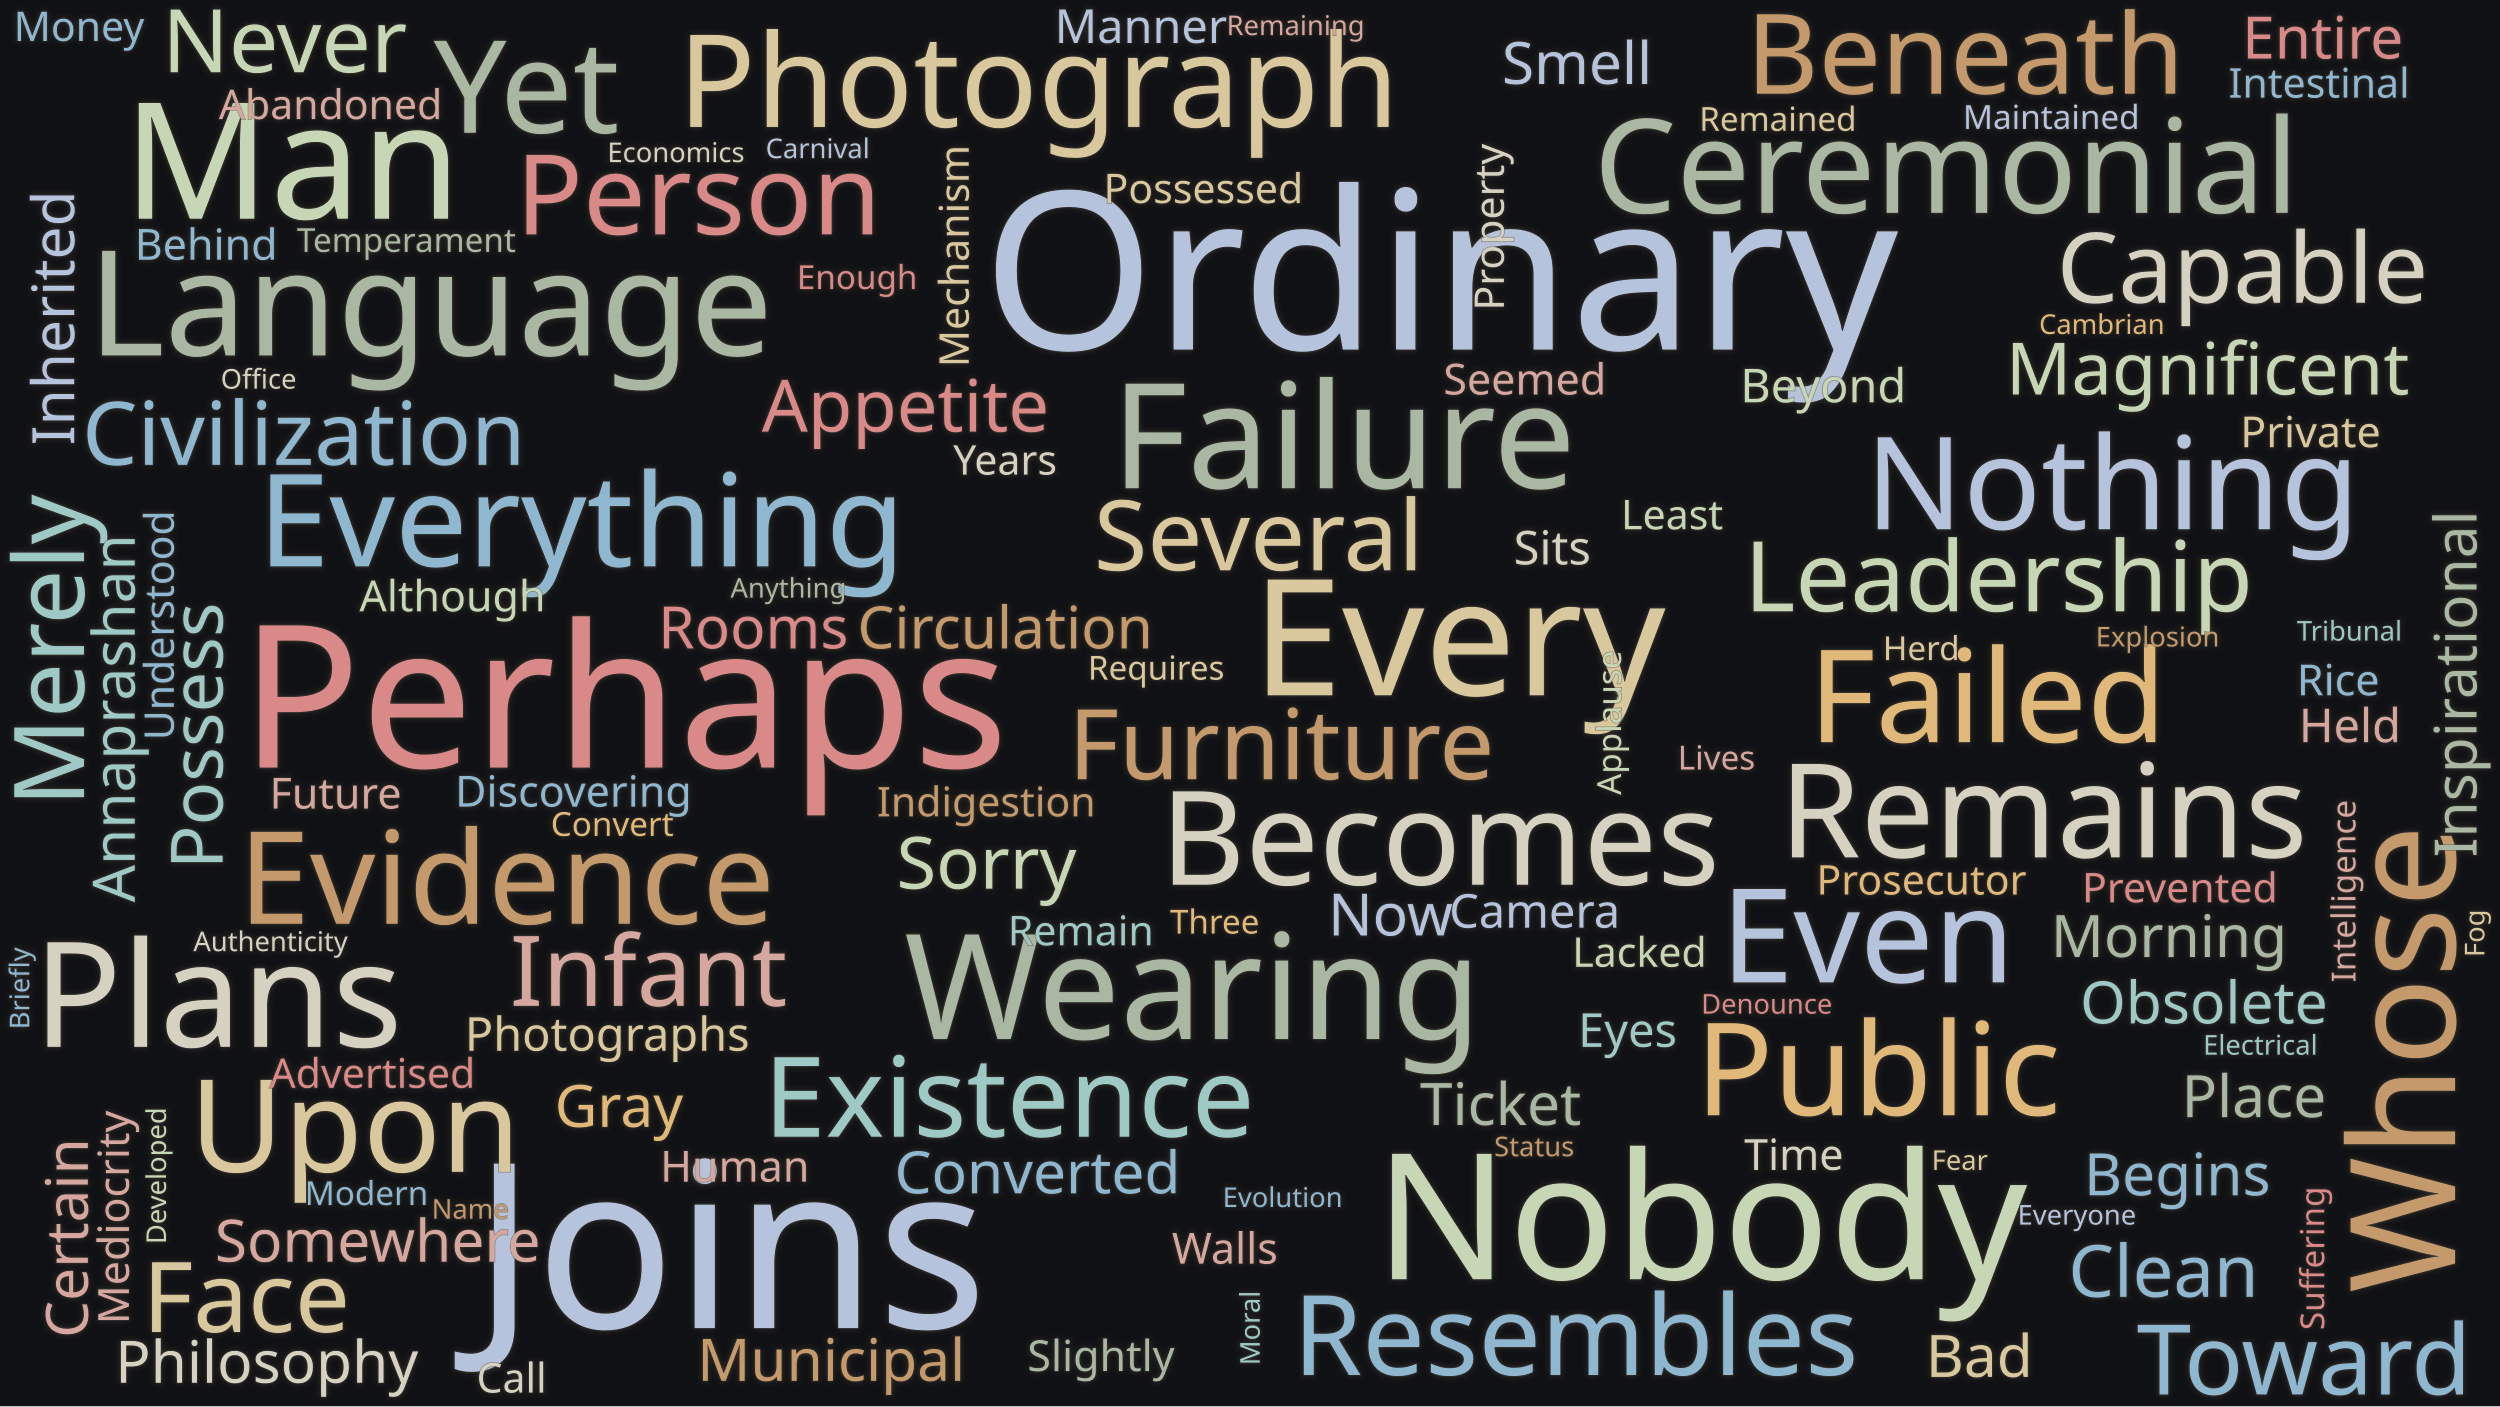
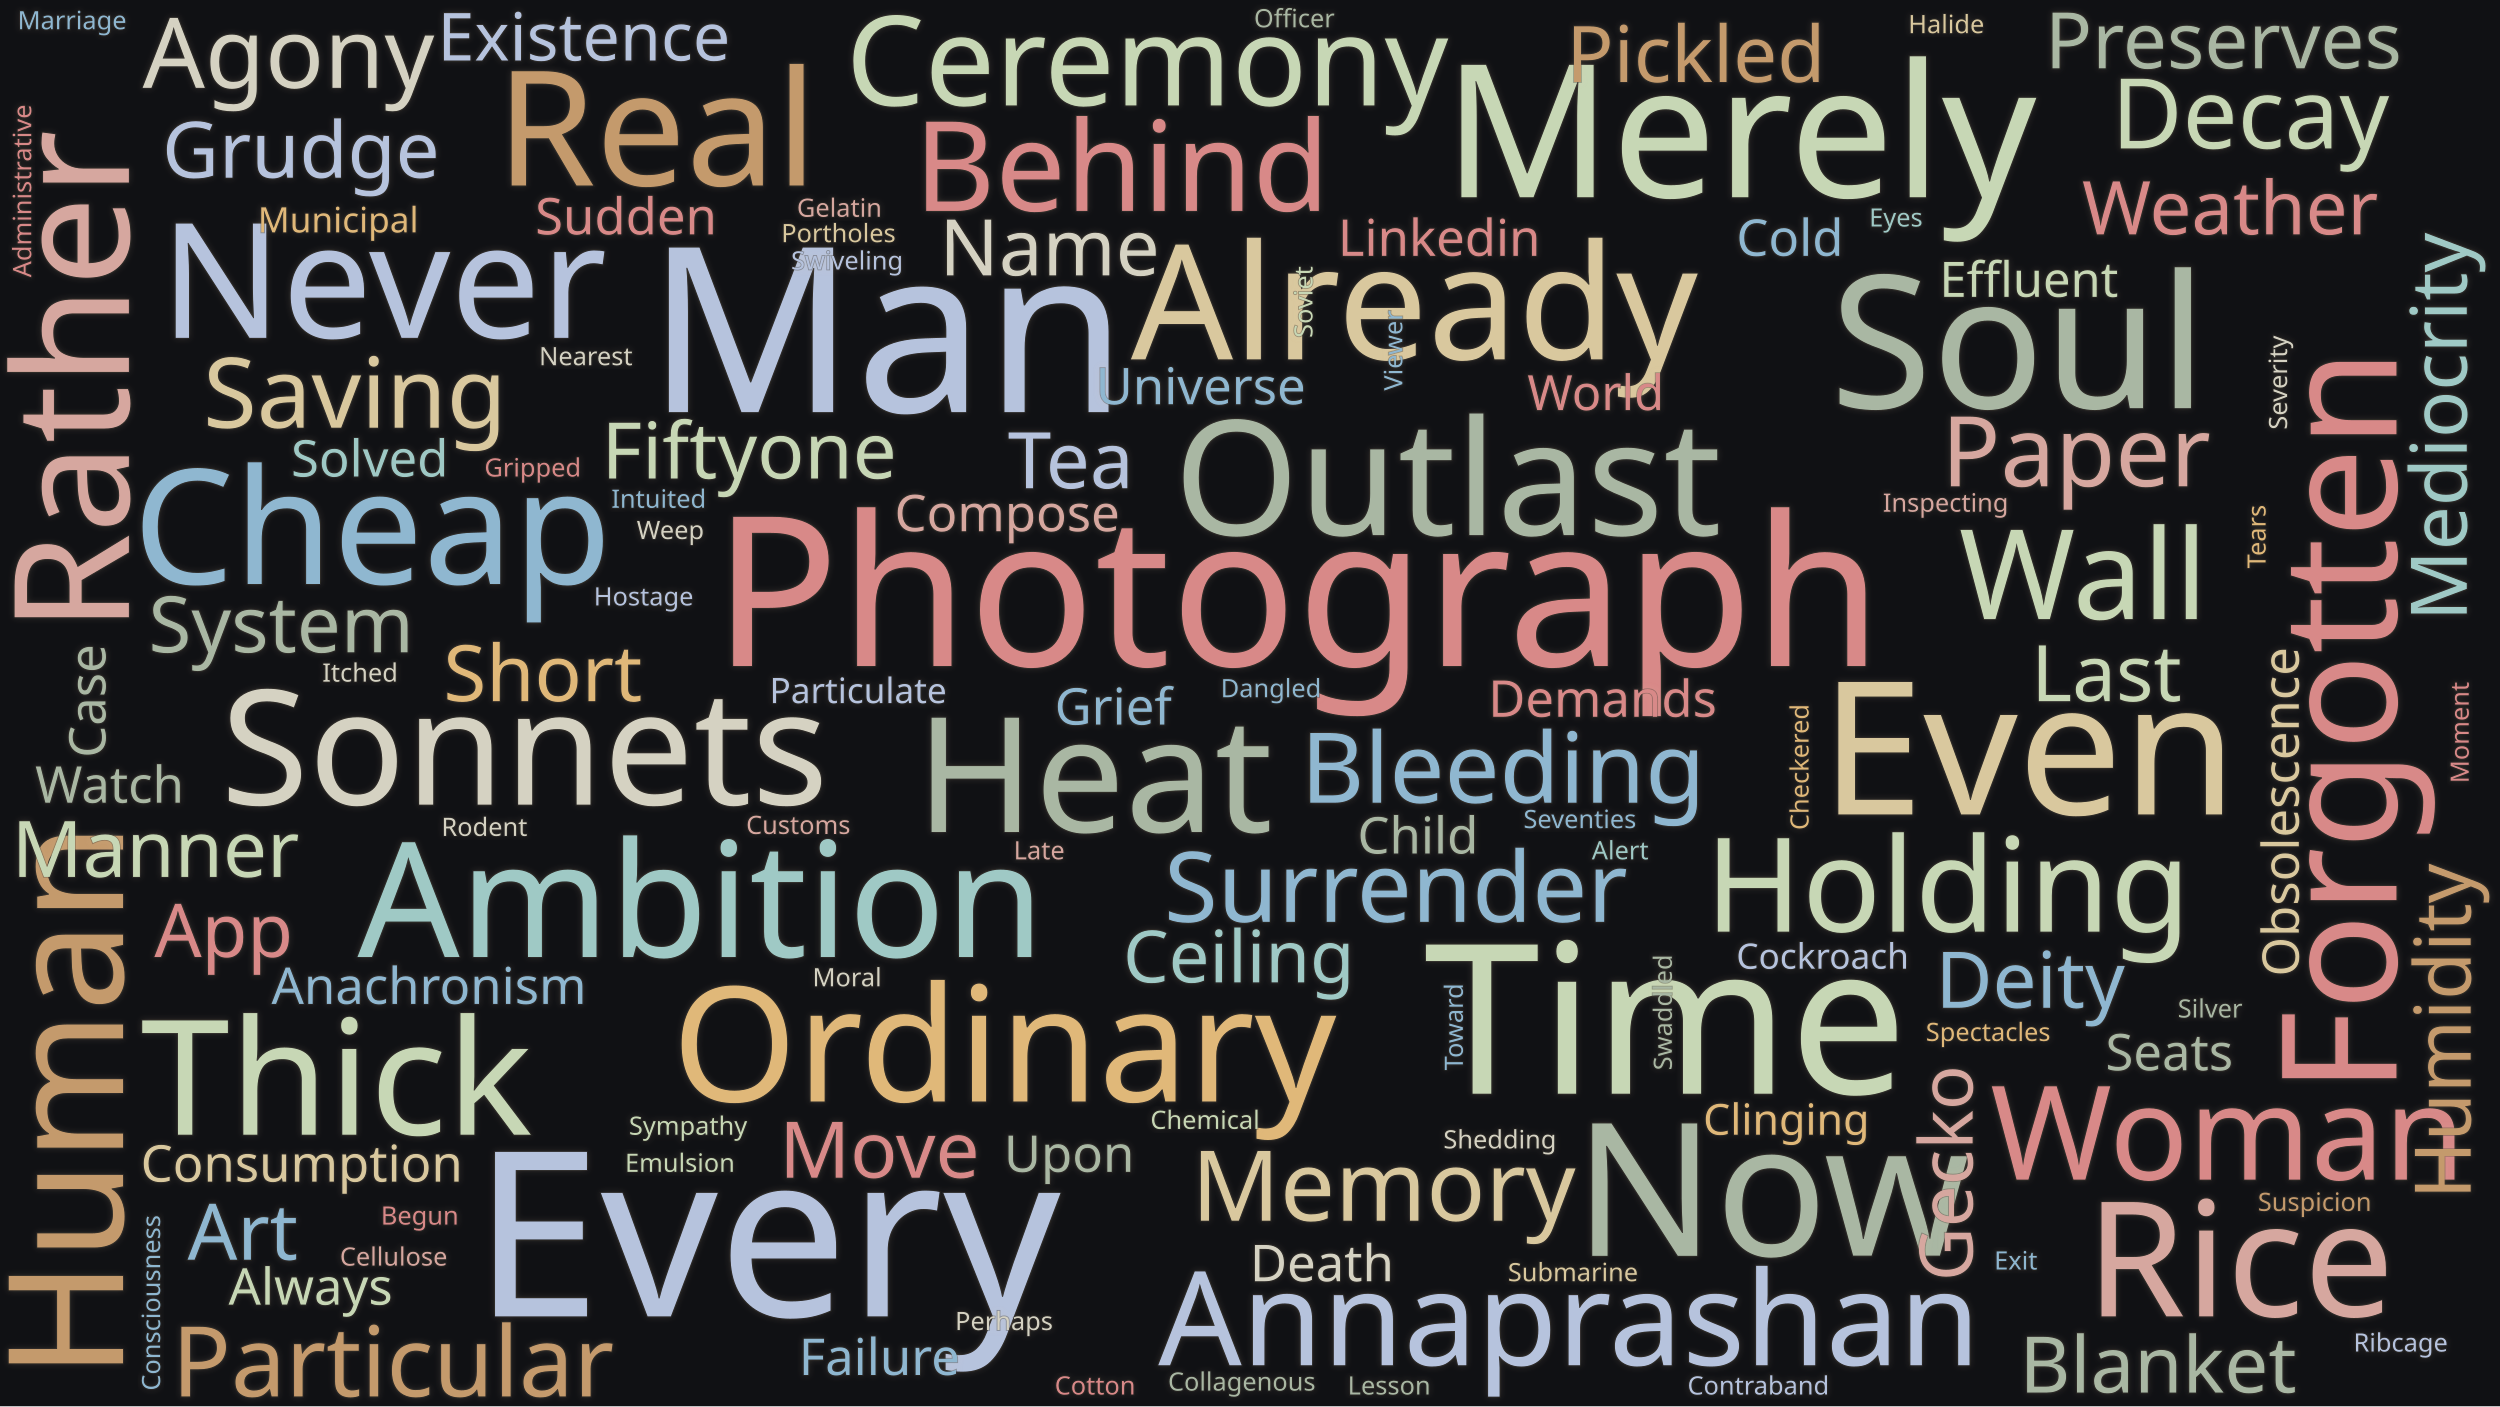
<svg xmlns="http://www.w3.org/2000/svg" role="img" aria-label="The Curriculum Vitae of a Vanishing Man" width="1280" height="720">
  <defs>
    <filter id="wordGlow" x="-20%" y="-20%" width="140%" height="140%">
      <feDropShadow dx="0" dy="0" stdDeviation="1.6" flood-color="#d8c7a1" flood-opacity="0.18" />
    </filter>
  </defs>
  <style>text { filter: url(#wordGlow); paint-order: stroke fill; stroke: rgba(16,17,20,.34); stroke-width: .9px; }</style>
  <style>text{font-family:'Droid Sans Mono';font-weight:normal;font-style:normal;}</style>
  <rect width="100%" height="100%" style="fill:#101114" />
-   <text transform="translate(242,680)" font-size="118" style="fill:#b6c3dd">Joins</text>
-   <text transform="translate(503,179)" font-size="113" style="fill:#b6c3dd">Ordinary</text>
-   <text transform="translate(123,393)" font-size="102" style="fill:#d88988">Perhaps</text>
-   <text transform="translate(704,655)" font-size="90" style="fill:#c7d7b5">Nobody</text>
-   <text transform="translate(63,112)" font-size="83" style="fill:#c7d7b5">Man</text>
-   <text transform="translate(641,356)" font-size="83" style="fill:#d9c89e">Every</text>
-   <text transform="translate(569,250)" font-size="75" style="fill:#a9b7a3">Failure</text>
-   <text transform="translate(463,532)" font-size="75" style="fill:#a9b7a3">Wearing</text>
-   <text transform="translate(45,182)" font-size="75" style="fill:#a9b7a3">Language</text>
-   <text transform="translate(1257,662) rotate(-90)" font-size="75" style="fill:#c49a6c">Whose</text>
-   <text transform="translate(17,536)" font-size="75" style="fill:#d5d2c2">Plans</text>
-   <text transform="translate(594,453)" font-size="67" style="fill:#d5d2c2">Becomes</text>
-   <text transform="translate(881,503)" font-size="67" style="fill:#b6c3dd">Even</text>
-   <text transform="translate(816,109)" font-size="67" style="fill:#a9b7a3">Ceremonial</text>
-   <text transform="translate(911,439)" font-size="67" style="fill:#d5d2c2">Remains</text>
-   <text transform="translate(347,65)" font-size="66" style="fill:#d9c89e">Photograph</text>
-   <text transform="translate(132,290)" font-size="66" style="fill:#8fb7d0">Everything</text>
-   <text transform="translate(122,473)" font-size="66" style="fill:#c49a6c">Evidence</text>
-   <text transform="translate(955,271)" font-size="66" style="fill:#b6c3dd">Nothing</text>
-   <text transform="translate(926,380)" font-size="66" style="fill:#e0b879">Failed</text>
-   <text transform="translate(222,68)" font-size="66" style="fill:#a9b7a3">Yet</text>
-   <text transform="translate(97,600)" font-size="66" style="fill:#d9c89e">Upon</text>
-   <text transform="translate(868,571)" font-size="66" style="fill:#e0b879">Public</text>
-   <text transform="translate(662,704)" font-size="57" style="fill:#8fb7d0">Resembles</text>
-   <text transform="translate(894,48)" font-size="57" style="fill:#c49a6c">Beneath</text>
-   <text transform="translate(391,582)" font-size="57" style="fill:#9fc9c5">Existence</text>
-   <text transform="translate(264,120)" font-size="57" style="fill:#d88988">Person</text>
-   <text transform="translate(893,313)" font-size="50" style="fill:#c7d7b5">Leadership</text>
-   <text transform="translate(547,399)" font-size="50" style="fill:#c49a6c">Furniture</text>
-   <text transform="translate(1094,714)" font-size="50" style="fill:#8fb7d0">Toward</text>
-   <text transform="translate(73,682)" font-size="50" style="fill:#d9c89e">Face</text>
-   <text transform="translate(261,515)" font-size="50" style="fill:#d6a79f">Infant</text>
-   <text transform="translate(1053,155)" font-size="50" style="fill:#d5d2c2">Capable</text>
-   <text transform="translate(43,413) rotate(-90)" font-size="50" style="fill:#9fc9c5">Merely</text>
-   <text transform="translate(560,292)" font-size="50" style="fill:#d9c89e">Several</text>
-   <text transform="translate(42,238)" font-size="45" style="fill:#8fb7d0">Civilization</text>
-   <text transform="translate(83,37)" font-size="45" style="fill:#c7d7b5">Never</text>
-   <text transform="translate(1027,202)" font-size="37" style="fill:#c7d7b5">Magnificent</text>
-   <text transform="translate(114,445) rotate(-90)" font-size="37" style="fill:#9fc9c5">Possess</text>
-   <text transform="translate(459,455)" font-size="37" style="fill:#c7d7b5">Sorry</text>
-   <text transform="translate(390,221)" font-size="37" style="fill:#d88988">Appetite</text>
-   <text transform="translate(1059,664)" font-size="37" style="fill:#8fb7d0">Clean</text>
-   <text transform="translate(727,576)" font-size="30" style="fill:#a9b7a3">Ticket</text>
-   <text transform="translate(284,577)" font-size="30" style="fill:#e0b879">Gray</text>
-   <text transform="translate(680,479)" font-size="30" style="fill:#b6c3dd">Now</text>
-   <text transform="translate(357,707)" font-size="30" style="fill:#c49a6c">Municipal</text>
-   <text transform="translate(1050,490)" font-size="30" style="fill:#a9b7a3">Morning</text>
-   <text transform="translate(439,332)" font-size="30" style="fill:#c49a6c">Circulation</text>
-   <text transform="translate(59,708)" font-size="30" style="fill:#d5d2c2">Philosophy</text>
-   <text transform="translate(1268,439) rotate(-90)" font-size="30" style="fill:#a9b7a3">Inspirational</text>
-   <text transform="translate(1067,612)" font-size="30" style="fill:#8fb7d0">Begins</text>
-   <text transform="translate(769,43)" font-size="30" style="fill:#b6c3dd">Smell</text>
-   <text transform="translate(110,646)" font-size="30" style="fill:#d6a79f">Somewhere</text>
-   <text transform="translate(458,611)" font-size="30" style="fill:#8fb7d0">Converted</text>
-   <text transform="translate(337,332)" font-size="30" style="fill:#d88988">Rooms</text>
-   <text transform="translate(45,685) rotate(-90)" font-size="30" style="fill:#d6a79f">Certain</text>
-   <text transform="translate(1065,524)" font-size="30" style="fill:#9fc9c5">Obsolete</text>
-   <text transform="translate(38,228) rotate(-90)" font-size="30" style="fill:#b6c3dd">Inherited</text>
-   <text transform="translate(986,705)" font-size="30" style="fill:#d9c89e">Bad</text>
-   <text transform="translate(1148,30)" font-size="30" style="fill:#d88988">Entire</text>
-   <text transform="translate(1117,572)" font-size="30" style="fill:#a9b7a3">Place</text>
-   <text transform="translate(69,462) rotate(-90)" font-size="30" style="fill:#9fc9c5">Annaprashan</text>
-   <text transform="translate(238,538)" font-size="24" style="fill:#d9c89e">Photographs</text>
-   <text transform="translate(775,289)" font-size="24" style="fill:#d5d2c2">Sits</text>
-   <text transform="translate(540,22)" font-size="24" style="fill:#b6c3dd">Manner</text>
-   <text transform="translate(742,475)" font-size="24" style="fill:#b6c3dd">Camera</text>
-   <text transform="translate(1177,380)" font-size="24" style="fill:#d6a79f">Held</text>
-   <text transform="translate(808,536)" font-size="24" style="fill:#9fc9c5">Eyes</text>
-   <text transform="translate(891,206)" font-size="24" style="fill:#c7d7b5">Beyond</text>
-   <text transform="translate(233,413)" font-size="22" style="fill:#8fb7d0">Discovering</text>
-   <text transform="translate(526,702)" font-size="22" style="fill:#a9b7a3">Slightly</text>
-   <text transform="translate(893,599)" font-size="22" style="fill:#d5d2c2">Time</text>
-   <text transform="translate(69,133)" font-size="22" style="fill:#8fb7d0">Behind</text>
-   <text transform="translate(600,647)" font-size="22" style="fill:#d6a79f">Walls</text>
-   <text transform="translate(1147,229)" font-size="22" style="fill:#d9c89e">Private</text>
-   <text transform="translate(138,414)" font-size="22" style="fill:#d6a79f">Future</text>
-   <text transform="translate(1176,356)" font-size="22" style="fill:#8fb7d0">Rice</text>
-   <text transform="translate(184,313)" font-size="22" style="fill:#c7d7b5">Although</text>
-   <text transform="translate(338,605)" font-size="22" style="fill:#d6a79f">Human</text>
-   <text transform="translate(66,678) rotate(-90)" font-size="22" style="fill:#d6a79f">Mediocrity</text>
-   <text transform="translate(739,202)" font-size="22" style="fill:#d6a79f">Seemed</text>
-   <text transform="translate(449,418)" font-size="21" style="fill:#c49a6c">Indigestion</text>
-   <text transform="translate(496,188) rotate(-90)" font-size="21" style="fill:#d9c89e">Mechanism</text>
-   <text transform="translate(830,271)" font-size="21" style="fill:#c7d7b5">Least</text>
-   <text transform="translate(1066,462)" font-size="21" style="fill:#d88988">Prevented</text>
-   <text transform="translate(488,243)" font-size="21" style="fill:#d5d2c2">Years</text>
-   <text transform="translate(138,557)" font-size="21" style="fill:#d88988">Advertised</text>
-   <text transform="translate(565,104)" font-size="21" style="fill:#d9c89e">Possessed</text>
-   <text transform="translate(770,159) rotate(-90)" font-size="21" style="fill:#d5d2c2">Property</text>
-   <text transform="translate(516,484)" font-size="21" style="fill:#9fc9c5">Remain</text>
-   <text transform="translate(930,458)" font-size="21" style="fill:#e0b879">Prosecutor</text>
-   <text transform="translate(244,713)" font-size="21" style="fill:#d5d2c2">Call</text>
-   <text transform="translate(1141,50)" font-size="21" style="fill:#8fb7d0">Intestinal</text>
-   <text transform="translate(112,61)" font-size="21" style="fill:#d6a79f">Abandoned</text>
-   <text transform="translate(89,379) rotate(-90)" font-size="21" style="fill:#8fb7d0">Understood</text>
-   <text transform="translate(805,495)" font-size="21" style="fill:#c7d7b5">Lacked</text>
-   <text transform="translate(7,21)" font-size="21" style="fill:#8fb7d0">Money</text>
-   <text transform="translate(152,129)" font-size="17" style="fill:#a9b7a3">Temperament</text>
-   <text transform="translate(557,348)" font-size="17" style="fill:#d9c89e">Requires</text>
-   <text transform="translate(859,394)" font-size="17" style="fill:#d6a79f">Lives</text>
-   <text transform="translate(1005,66)" font-size="17" style="fill:#b6c3dd">Maintained</text>
-   <text transform="translate(1190,681) rotate(-90)" font-size="17" style="fill:#d88988">Suffering</text>
-   <text transform="translate(599,478)" font-size="17" style="fill:#e0b879">Three</text>
-   <text transform="translate(870,67)" font-size="17" style="fill:#d9c89e">Remained</text>
-   <text transform="translate(830,407) rotate(-90)" font-size="17" style="fill:#c7d7b5">Applause</text>
-   <text transform="translate(964,338)" font-size="17" style="fill:#d9c89e">Herd</text>
-   <text transform="translate(408,148)" font-size="17" style="fill:#d88988">Enough</text>
-   <text transform="translate(282,428)" font-size="17" style="fill:#e0b879">Convert</text>
-   <text transform="translate(1206,503) rotate(-90)" font-size="17" style="fill:#d6a79f">Intelligence</text>
-   <text transform="translate(156,617)" font-size="17" style="fill:#8fb7d0">Modern</text>
-   <text transform="translate(99,487)" font-size="14" style="fill:#d5d2c2">Authenticity</text>
-   <text transform="translate(1272,490) rotate(-90)" font-size="14" style="fill:#d9c89e">Fog</text>
-   <text transform="translate(628,18)" font-size="14" style="fill:#d6a79f">Remaining</text>
-   <text transform="translate(1033,627)" font-size="14" style="fill:#b6c3dd">Everyone</text>
-   <text transform="translate(645,699) rotate(-90)" font-size="14" style="fill:#9fc9c5">Moral</text>
-   <text transform="translate(871,519)" font-size="14" style="fill:#d88988">Denounce</text>
-   <text transform="translate(765,592)" font-size="14" style="fill:#c49a6c">Status</text>
-   <text transform="translate(374,306)" font-size="14" style="fill:#a9b7a3">Anything</text>
-   <text transform="translate(989,599)" font-size="14" style="fill:#d9c89e">Fear</text>
-   <text transform="translate(85,637) rotate(-90)" font-size="14" style="fill:#c7d7b5">Developed</text>
-   <text transform="translate(221,624)" font-size="14" style="fill:#c49a6c">Name</text>
-   <text transform="translate(1176,328)" font-size="14" style="fill:#9fc9c5">Tribunal</text>
-   <text transform="translate(1128,540)" font-size="14" style="fill:#9fc9c5">Electrical</text>
-   <text transform="translate(392,81)" font-size="14" style="fill:#b6c3dd">Carnival</text>
-   <text transform="translate(15,527) rotate(-90)" font-size="14" style="fill:#8fb7d0">Briefly</text>
-   <text transform="translate(311,83)" font-size="14" style="fill:#d5d2c2">Economics</text>
-   <text transform="translate(626,618)" font-size="14" style="fill:#8fb7d0">Evolution</text>
-   <text transform="translate(1044,171)" font-size="14" style="fill:#e0b879">Cambrian</text>
-   <text transform="translate(1073,331)" font-size="14" style="fill:#c49a6c">Explosion</text>
-   <text transform="translate(113,199)" font-size="14" style="fill:#d5d2c2">Office</text>
+   <text transform="translate(242,674)" font-size="118" style="fill:#b6c3dd">Every</text>
+   <text transform="translate(331,211)" font-size="118" style="fill:#b6c3dd">Man</text>
+   <text transform="translate(365,341)" font-size="107" style="fill:#d88988">Photograph</text>
+   <text transform="translate(729,560)" font-size="107" style="fill:#c7d7b5">Time</text>
+   <text transform="translate(739,101)" font-size="95" style="fill:#c7d7b5">Merely</text>
+   <text transform="translate(932,417)" font-size="95" style="fill:#d9c89e">Even</text>
+   <text transform="translate(937,209)" font-size="95" style="fill:#a9b7a3">Soul</text>
+   <text transform="translate(806,643)" font-size="95" style="fill:#a9b7a3">Now</text>
+   <text transform="translate(72,581)" font-size="82" style="fill:#c7d7b5">Thick</text>
+   <text transform="translate(183,490)" font-size="82" style="fill:#9fc9c5">Ambition</text>
+   <text transform="translate(254,95)" font-size="82" style="fill:#c49a6c">Real</text>
+   <text transform="translate(344,564)" font-size="82" style="fill:#e0b879">Ordinary</text>
+   <text transform="translate(68,299)" font-size="82" style="fill:#8fb7d0">Cheap</text>
+   <text transform="translate(1227,560) rotate(-90)" font-size="82" style="fill:#d88988">Forgotten</text>
+   <text transform="translate(469,426)" font-size="82" style="fill:#a9b7a3">Heat</text>
+   <text transform="translate(66,324) rotate(-90)" font-size="82" style="fill:#d6a79f">Rather</text>
+   <text transform="translate(63,706) rotate(-90)" font-size="82" style="fill:#c49a6c">Human</text>
+   <text transform="translate(82,173)" font-size="82" style="fill:#b6c3dd">Never</text>
+   <text transform="translate(1068,674)" font-size="82" style="fill:#d6a79f">Rice</text>
+   <text transform="translate(579,184)" font-size="82" style="fill:#d9c89e">Already</text>
+   <text transform="translate(113,412)" font-size="82" style="fill:#d5d2c2">Sonnets</text>
+   <text transform="translate(601,274)" font-size="82" style="fill:#a9b7a3">Outlast</text>
+   <text transform="translate(593,699)" font-size="67" style="fill:#b6c3dd">Annaprashan</text>
+   <text transform="translate(873,477)" font-size="67" style="fill:#c7d7b5">Holding</text>
+   <text transform="translate(1019,604)" font-size="67" style="fill:#d88988">Woman</text>
+   <text transform="translate(433,54)" font-size="64" style="fill:#c7d7b5">Ceremony</text>
+   <text transform="translate(468,108)" font-size="64" style="fill:#d88988">Behind</text>
+   <text transform="translate(1003,317)" font-size="64" style="fill:#c7d7b5">Wall</text>
+   <text transform="translate(88,715)" font-size="50" style="fill:#c49a6c">Particular</text>
+   <text transform="translate(596,472)" font-size="50" style="fill:#8fb7d0">Surrender</text>
+   <text transform="translate(104,219)" font-size="50" style="fill:#d9c89e">Saving</text>
+   <text transform="translate(1081,76)" font-size="50" style="fill:#c7d7b5">Decay</text>
+   <text transform="translate(73,45)" font-size="50" style="fill:#d5d2c2">Agony</text>
+   <text transform="translate(994,249)" font-size="50" style="fill:#d6a79f">Paper</text>
+   <text transform="translate(610,625)" font-size="50" style="fill:#d9c89e">Memory</text>
+   <text transform="translate(666,411)" font-size="50" style="fill:#8fb7d0">Bleeding</text>
+   <text transform="translate(308,245)" font-size="40" style="fill:#c7d7b5">Fiftyone</text>
+   <text transform="translate(6,449)" font-size="40" style="fill:#c7d7b5">Manner</text>
+   <text transform="translate(1263,318) rotate(-90)" font-size="40" style="fill:#9fc9c5">Mediocrity</text>
+   <text transform="translate(1040,359)" font-size="40" style="fill:#c7d7b5">Last</text>
+   <text transform="translate(399,603)" font-size="40" style="fill:#d88988">Move</text>
+   <text transform="translate(96,645)" font-size="40" style="fill:#8fb7d0">Art</text>
+   <text transform="translate(76,334)" font-size="40" style="fill:#a9b7a3">System</text>
+   <text transform="translate(227,359)" font-size="40" style="fill:#e0b879">Short</text>
+   <text transform="translate(516,250)" font-size="40" style="fill:#b6c3dd">Tea</text>
+   <text transform="translate(1265,614) rotate(-90)" font-size="40" style="fill:#c49a6c">Humidity</text>
+   <text transform="translate(1047,35)" font-size="40" style="fill:#a9b7a3">Preserves</text>
+   <text transform="translate(802,42)" font-size="40" style="fill:#c49a6c">Pickled</text>
+   <text transform="translate(481,141)" font-size="40" style="fill:#d5d2c2">Name</text>
+   <text transform="translate(1034,713)" font-size="40" style="fill:#a9b7a3">Blanket</text>
+   <text transform="translate(991,516)" font-size="40" style="fill:#8fb7d0">Deity</text>
+   <text transform="translate(83,91)" font-size="40" style="fill:#b6c3dd">Grudge</text>
+   <text transform="translate(1066,120)" font-size="38" style="fill:#d88988">Weather</text>
+   <text transform="translate(79,490)" font-size="38" style="fill:#d88988">App</text>
+   <text transform="translate(1010,656) rotate(-90)" font-size="38" style="fill:#d6a79f">Gecko</text>
+   <text transform="translate(575,503)" font-size="37" style="fill:#9fc9c5">Ceiling</text>
+   <text transform="translate(224,31)" font-size="34" style="fill:#b6c3dd">Existence</text>
+   <text transform="translate(72,605)" font-size="26" style="fill:#d9c89e">Consumption</text>
+   <text transform="translate(274,120)" font-size="26" style="fill:#d88988">Sudden</text>
+   <text transform="translate(514,600)" font-size="26" style="fill:#a9b7a3">Upon</text>
+   <text transform="translate(685,131)" font-size="26" style="fill:#d88988">Linkedin</text>
+   <text transform="translate(889,131)" font-size="26" style="fill:#8fb7d0">Cold</text>
+   <text transform="translate(409,704)" font-size="26" style="fill:#8fb7d0">Failure</text>
+   <text transform="translate(54,388) rotate(-90)" font-size="26" style="fill:#a9b7a3">Case</text>
+   <text transform="translate(18,411)" font-size="26" style="fill:#a9b7a3">Watch</text>
+   <text transform="translate(1078,548)" font-size="26" style="fill:#a9b7a3">Seats</text>
+   <text transform="translate(117,668)" font-size="26" style="fill:#c7d7b5">Always</text>
+   <text transform="translate(561,207)" font-size="26" style="fill:#8fb7d0">Universe</text>
+   <text transform="translate(695,437)" font-size="26" style="fill:#a9b7a3">Child</text>
+   <text transform="translate(640,656)" font-size="26" style="fill:#d5d2c2">Death</text>
+   <text transform="translate(139,514)" font-size="26" style="fill:#8fb7d0">Anachronism</text>
+   <text transform="translate(762,367)" font-size="26" style="fill:#d88988">Demands</text>
+   <text transform="translate(149,244)" font-size="26" style="fill:#9fc9c5">Solved</text>
+   <text transform="translate(1177,500) rotate(-90)" font-size="26" style="fill:#d9c89e">Obsolescence</text>
+   <text transform="translate(458,272)" font-size="26" style="fill:#d6a79f">Compose</text>
+   <text transform="translate(540,371)" font-size="26" style="fill:#8fb7d0">Grief</text>
+   <text transform="translate(993,152)" font-size="25" style="fill:#c7d7b5">Effluent</text>
+   <text transform="translate(782,210)" font-size="25" style="fill:#d88988">World</text>
+   <text transform="translate(872,581)" font-size="22" style="fill:#e0b879">Clinging</text>
+   <text transform="translate(132,119)" font-size="18" style="fill:#e0b879">Municipal</text>
+   <text transform="translate(394,360)" font-size="18" style="fill:#b6c3dd">Particulate</text>
+   <text transform="translate(889,496)" font-size="18" style="fill:#b6c3dd">Cockroach</text>
+   <text transform="translate(320,600)" font-size="13" style="fill:#c7d7b5">Emulsion</text>
+   <text transform="translate(195,627)" font-size="13" style="fill:#d88988">Begun</text>
+   <text transform="translate(326,276)" font-size="13" style="fill:#d5d2c2">Weep</text>
+   <text transform="translate(489,681)" font-size="13" style="fill:#d5d2c2">Perhaps</text>
+   <text transform="translate(408,111)" font-size="13" style="fill:#d6a79f">Gelatin</text>
+   <text transform="translate(739,588)" font-size="13" style="fill:#d5d2c2">Shedding</text>
+   <text transform="translate(598,712)" font-size="13" style="fill:#a9b7a3">Collagenous</text>
+   <text transform="translate(1160,291) rotate(-90)" font-size="13" style="fill:#e0b879">Tears</text>
+   <text transform="translate(322,581)" font-size="13" style="fill:#c7d7b5">Sympathy</text>
+   <text transform="translate(718,200) rotate(-90)" font-size="13" style="fill:#8fb7d0">Viewer</text>
+   <text transform="translate(519,440)" font-size="13" style="fill:#d6a79f">Late</text>
+   <text transform="translate(780,424)" font-size="13" style="fill:#8fb7d0">Seventies</text>
+   <text transform="translate(589,578)" font-size="13" style="fill:#c7d7b5">Chemical</text>
+   <text transform="translate(9,15)" font-size="13" style="fill:#8fb7d0">Marriage</text>
+   <text transform="translate(1115,521)" font-size="13" style="fill:#a9b7a3">Silver</text>
+   <text transform="translate(977,17)" font-size="13" style="fill:#d9c89e">Halide</text>
+   <text transform="translate(174,648)" font-size="13" style="fill:#d6a79f">Cellulose</text>
+   <text transform="translate(304,310)" font-size="13" style="fill:#b6c3dd">Hostage</text>
+   <text transform="translate(1264,401) rotate(-90)" font-size="13" style="fill:#d88988">Moment</text>
+   <text transform="translate(986,533)" font-size="13" style="fill:#e0b879">Spectacles</text>
+   <text transform="translate(400,124)" font-size="13" style="fill:#d9c89e">Portholes</text>
+   <text transform="translate(672,173) rotate(-90)" font-size="13" style="fill:#c7d7b5">Soviet</text>
+   <text transform="translate(772,656)" font-size="13" style="fill:#d9c89e">Submarine</text>
+   <text transform="translate(248,244)" font-size="13" style="fill:#d88988">Gripped</text>
+   <text transform="translate(1205,692)" font-size="13" style="fill:#b6c3dd">Ribcage</text>
+   <text transform="translate(16,142) rotate(-90)" font-size="13" style="fill:#d88988">Administrative</text>
+   <text transform="translate(1171,220) rotate(-90)" font-size="13" style="fill:#d5d2c2">Severity</text>
+   <text transform="translate(382,427)" font-size="13" style="fill:#d6a79f">Customs</text>
+   <text transform="translate(642,14)" font-size="13" style="fill:#a9b7a3">Officer</text>
+   <text transform="translate(964,262)" font-size="13" style="fill:#d6a79f">Inspecting</text>
+   <text transform="translate(864,714)" font-size="13" style="fill:#b6c3dd">Contraband</text>
+   <text transform="translate(82,712) rotate(-90)" font-size="13" style="fill:#8fb7d0">Consciousness</text>
+   <text transform="translate(625,357)" font-size="13" style="fill:#8fb7d0">Dangled</text>
+   <text transform="translate(856,548) rotate(-90)" font-size="13" style="fill:#a9b7a3">Swaddled</text>
+   <text transform="translate(926,425) rotate(-90)" font-size="13" style="fill:#e0b879">Checkered</text>
+   <text transform="translate(540,714)" font-size="13" style="fill:#d88988">Cotton</text>
+   <text transform="translate(165,349)" font-size="13" style="fill:#d5d2c2">Itched</text>
+   <text transform="translate(416,505)" font-size="13" style="fill:#d5d2c2">Moral</text>
+   <text transform="translate(690,714)" font-size="13" style="fill:#a9b7a3">Lesson</text>
+   <text transform="translate(957,116)" font-size="13" style="fill:#9fc9c5">Eyes</text>
+   <text transform="translate(405,138)" font-size="13" style="fill:#b6c3dd">Swiveling</text>
+   <text transform="translate(749,548) rotate(-90)" font-size="13" style="fill:#8fb7d0">Toward</text>
+   <text transform="translate(276,187)" font-size="13" style="fill:#d5d2c2">Nearest</text>
+   <text transform="translate(1021,650)" font-size="13" style="fill:#8fb7d0">Exit</text>
+   <text transform="translate(815,440)" font-size="13" style="fill:#9fc9c5">Alert</text>
+   <text transform="translate(1156,620)" font-size="13" style="fill:#c49a6c">Suspicion</text>
+   <text transform="translate(226,428)" font-size="13" style="fill:#d5d2c2">Rodent</text>
+   <text transform="translate(313,260)" font-size="13" style="fill:#8fb7d0">Intuited</text>
</svg>
